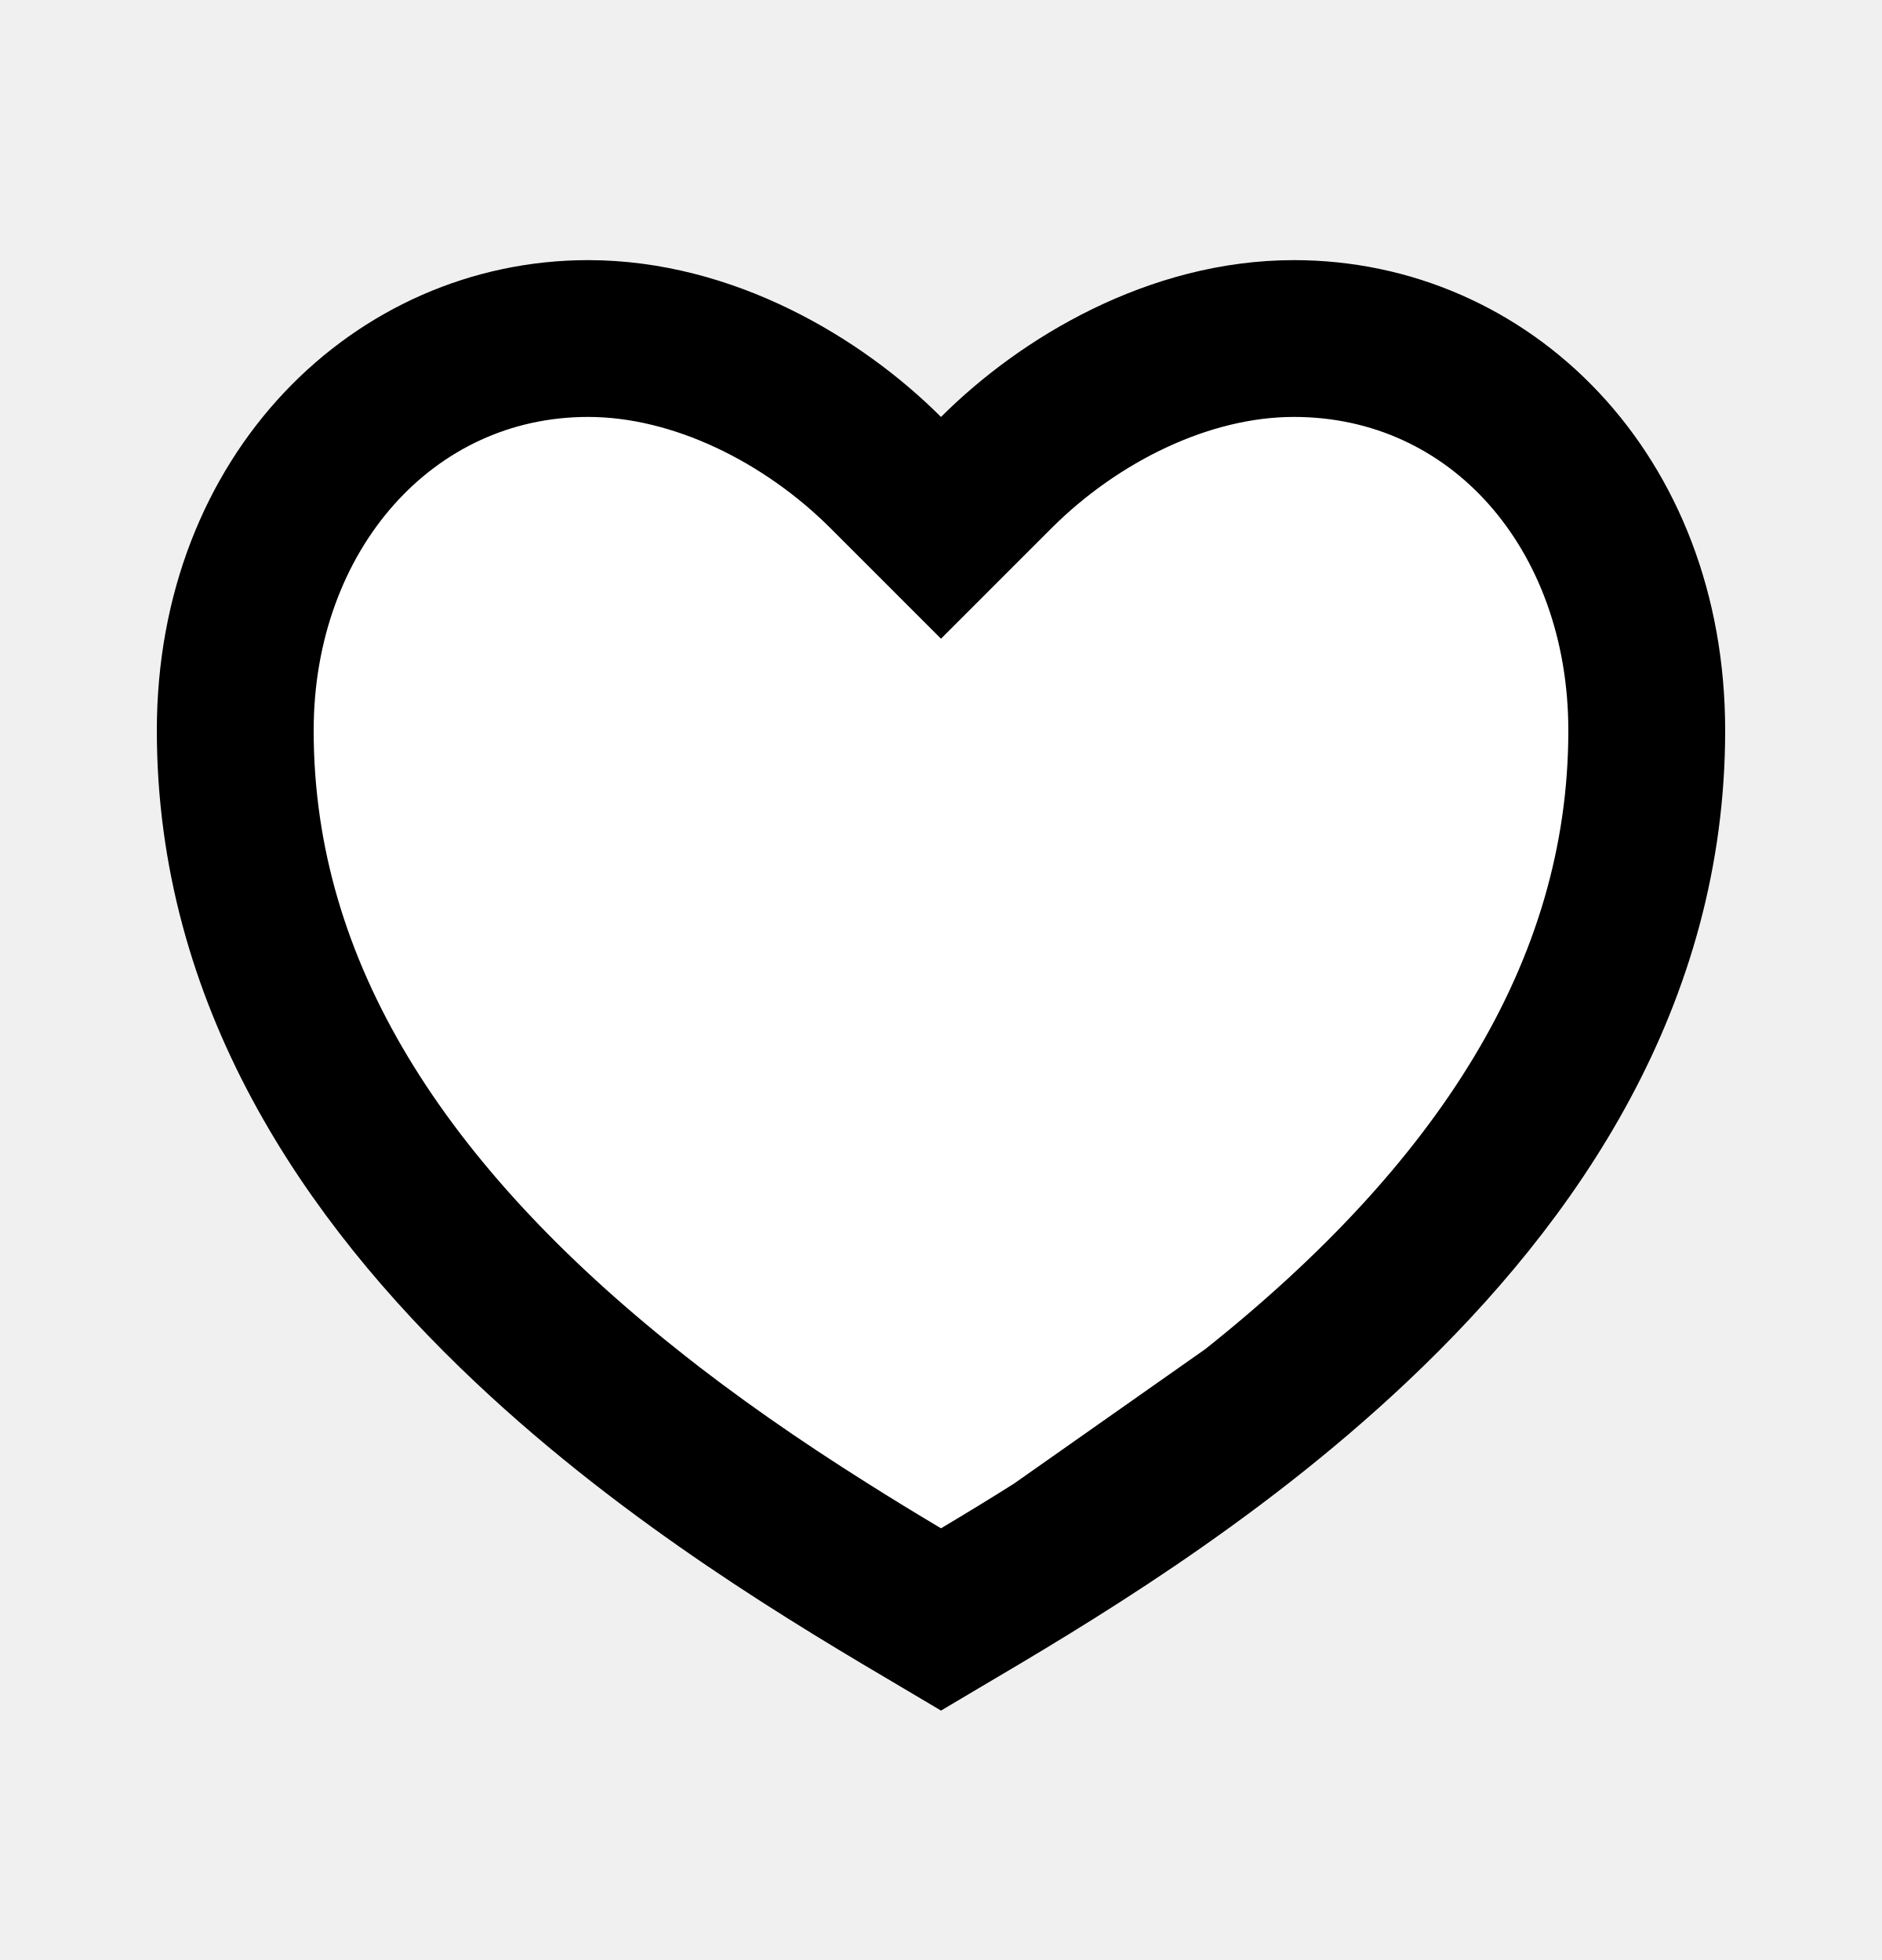
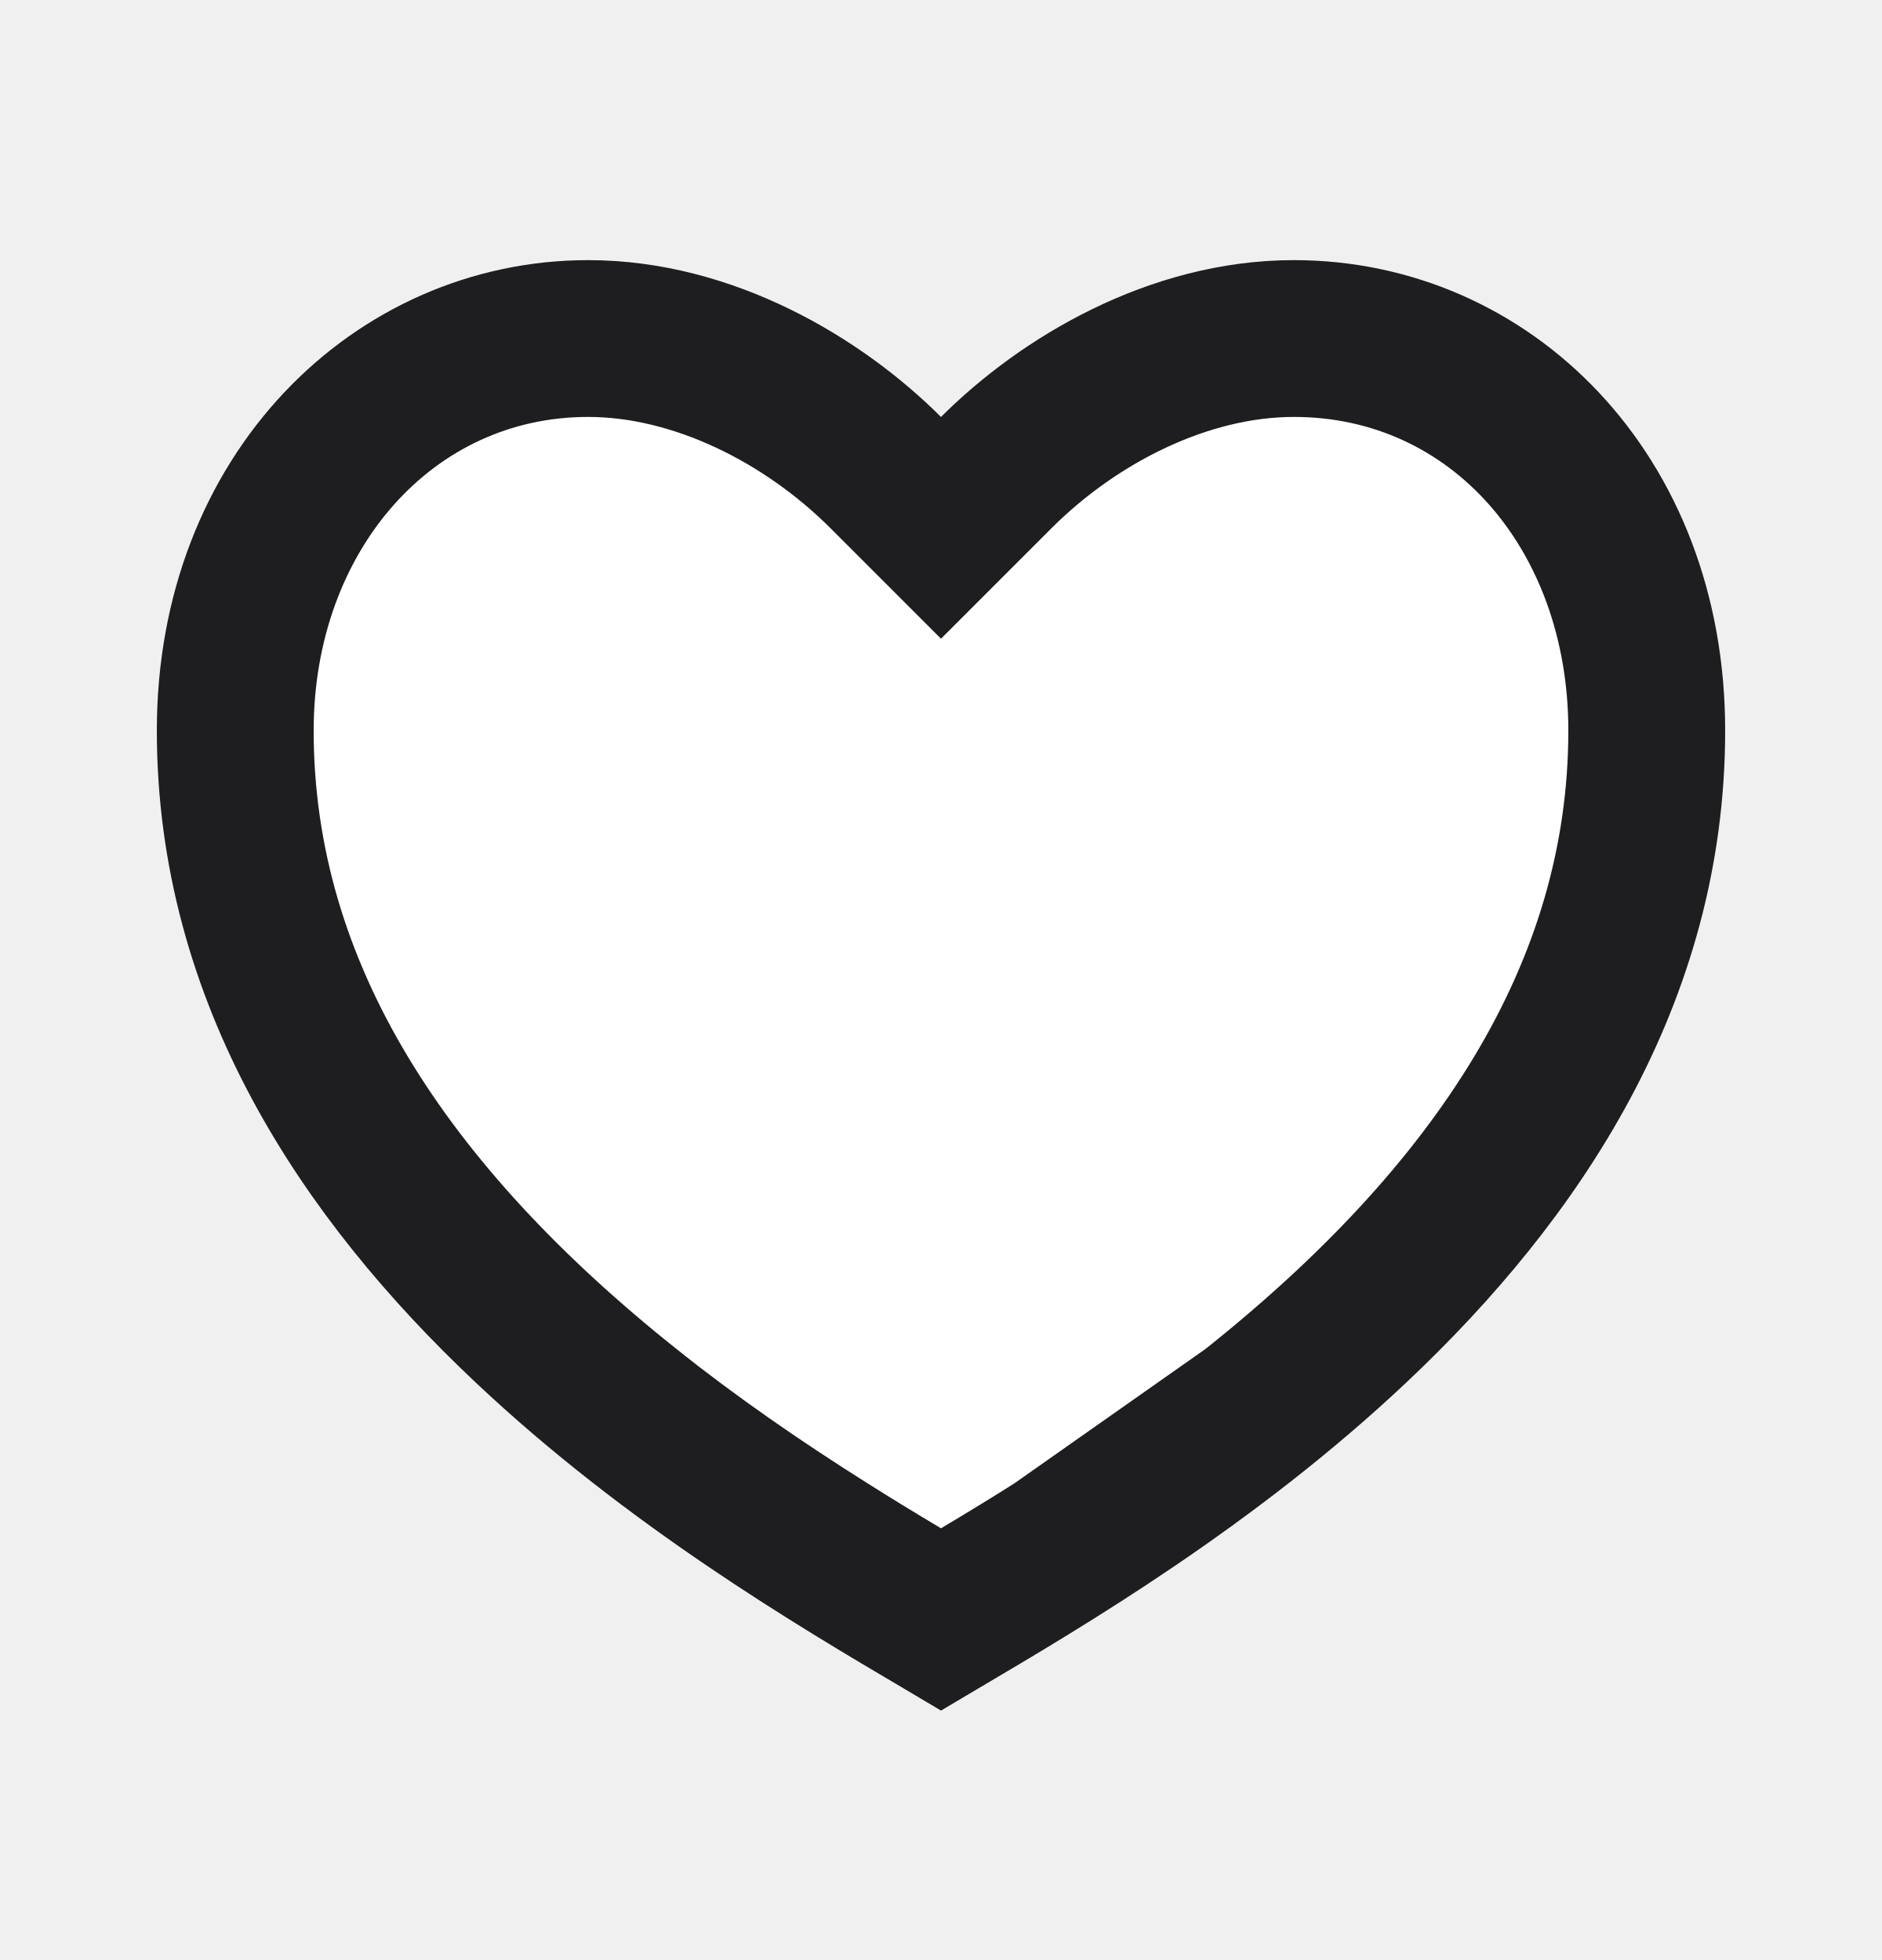
<svg xmlns="http://www.w3.org/2000/svg" viewBox="0 0 24 25" fill="none">
  <g clip-path="url(#clip0_406_732)">
-     <path d="M13.334 19.557L13.333 19.557C13.029 19.749 12.727 19.933 12.384 20.138L12 20.366L11.616 20.138C11.273 19.933 10.971 19.749 10.666 19.556C9.767 18.99 8.949 18.421 8.178 17.809L8.178 17.808C5.108 15.366 3.25 12.583 3.25 9.318C3.25 6.641 5.069 4.568 7.5 4.568C8.82 4.568 10.165 5.253 11.116 6.202L11.116 6.202L12 7.086L12.884 6.202L12.884 6.202C13.835 5.253 15.18 4.568 16.5 4.568C18.955 4.568 20.75 6.626 20.75 9.318C20.75 12.582 18.893 15.366 15.821 17.808L13.334 19.557ZM13.334 19.557C14.233 18.99 15.051 18.421 15.821 17.809L13.334 19.557ZM11.47 5.849L12 6.379L12.53 5.849C13.441 4.939 14.901 4.068 16.5 4.068C19.078 4.068 21.25 6.186 21.25 9.318C21.25 12.528 19.534 15.095 17.423 17.085C15.551 18.851 13.442 20.095 12.097 20.889C12.064 20.909 12.032 20.927 12 20.946C11.968 20.927 11.936 20.909 11.903 20.889C10.558 20.095 8.449 18.851 6.577 17.085C4.466 15.095 2.75 12.528 2.75 9.318C2.75 6.189 4.956 4.068 7.5 4.068C9.099 4.068 10.559 4.939 11.47 5.849Z" fill="white" stroke="black" stroke-width="1.5" />
+     <path d="M13.334 19.557L13.333 19.557C13.029 19.749 12.727 19.933 12.384 20.138L12 20.366L11.616 20.138C11.273 19.933 10.971 19.749 10.666 19.556C9.767 18.99 8.949 18.421 8.178 17.809L8.178 17.808C5.108 15.366 3.25 12.583 3.25 9.318C3.25 6.641 5.069 4.568 7.5 4.568C8.82 4.568 10.165 5.253 11.116 6.202L11.116 6.202L12 7.086L12.884 6.202L12.884 6.202C13.835 5.253 15.18 4.568 16.5 4.568C18.955 4.568 20.75 6.626 20.75 9.318C20.75 12.582 18.893 15.366 15.821 17.808L13.334 19.557ZM13.334 19.557C14.233 18.99 15.051 18.421 15.821 17.809L13.334 19.557ZM11.47 5.849L12 6.379L12.53 5.849C13.441 4.939 14.901 4.068 16.5 4.068C19.078 4.068 21.25 6.186 21.25 9.318C21.25 12.528 19.534 15.095 17.423 17.085C15.551 18.851 13.442 20.095 12.097 20.889C12.064 20.909 12.032 20.927 12 20.946C11.968 20.927 11.936 20.909 11.903 20.889C10.558 20.095 8.449 18.851 6.577 17.085C4.466 15.095 2.75 12.528 2.75 9.318C2.75 6.189 4.956 4.068 7.5 4.068C9.099 4.068 10.559 4.939 11.47 5.849Z" fill="white" stroke="#1E1E20" stroke-width="1.5" />
  </g>
  <defs>
    <clipPath id="clip0_406_732">
      <rect width="24" height="24" fill="white" transform="translate(0 0.318481)" />
    </clipPath>
  </defs>
</svg>
